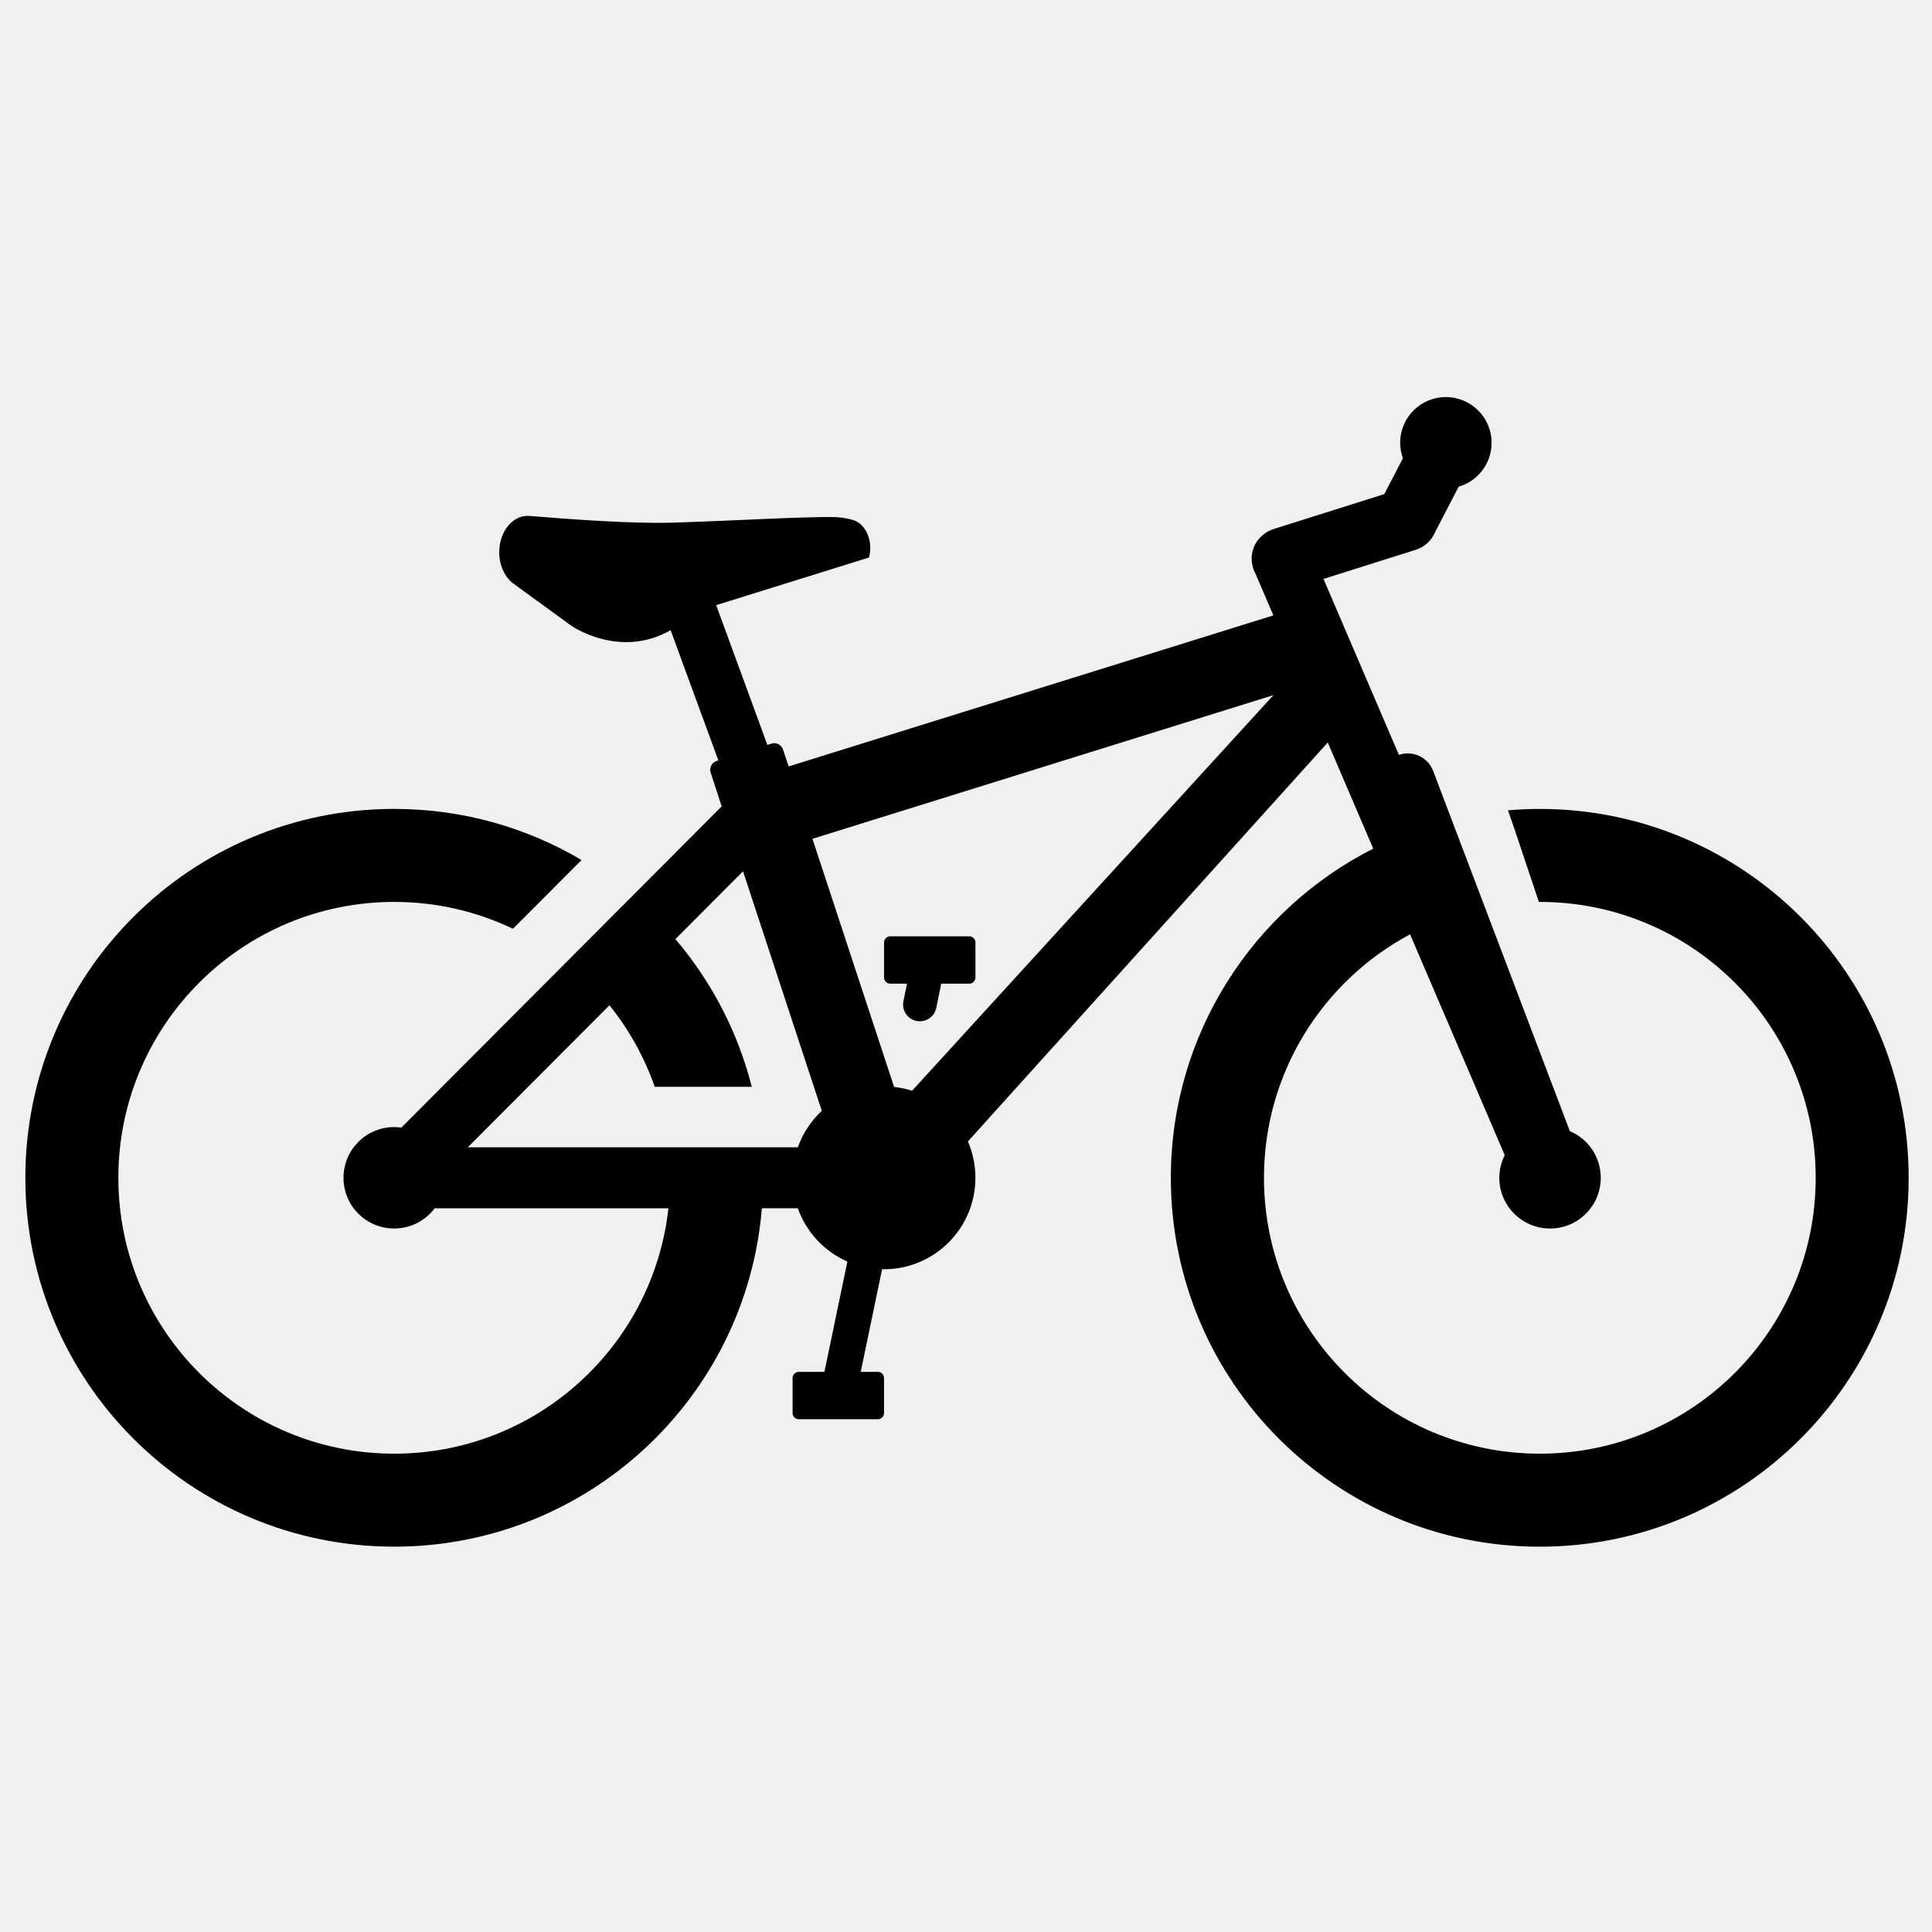
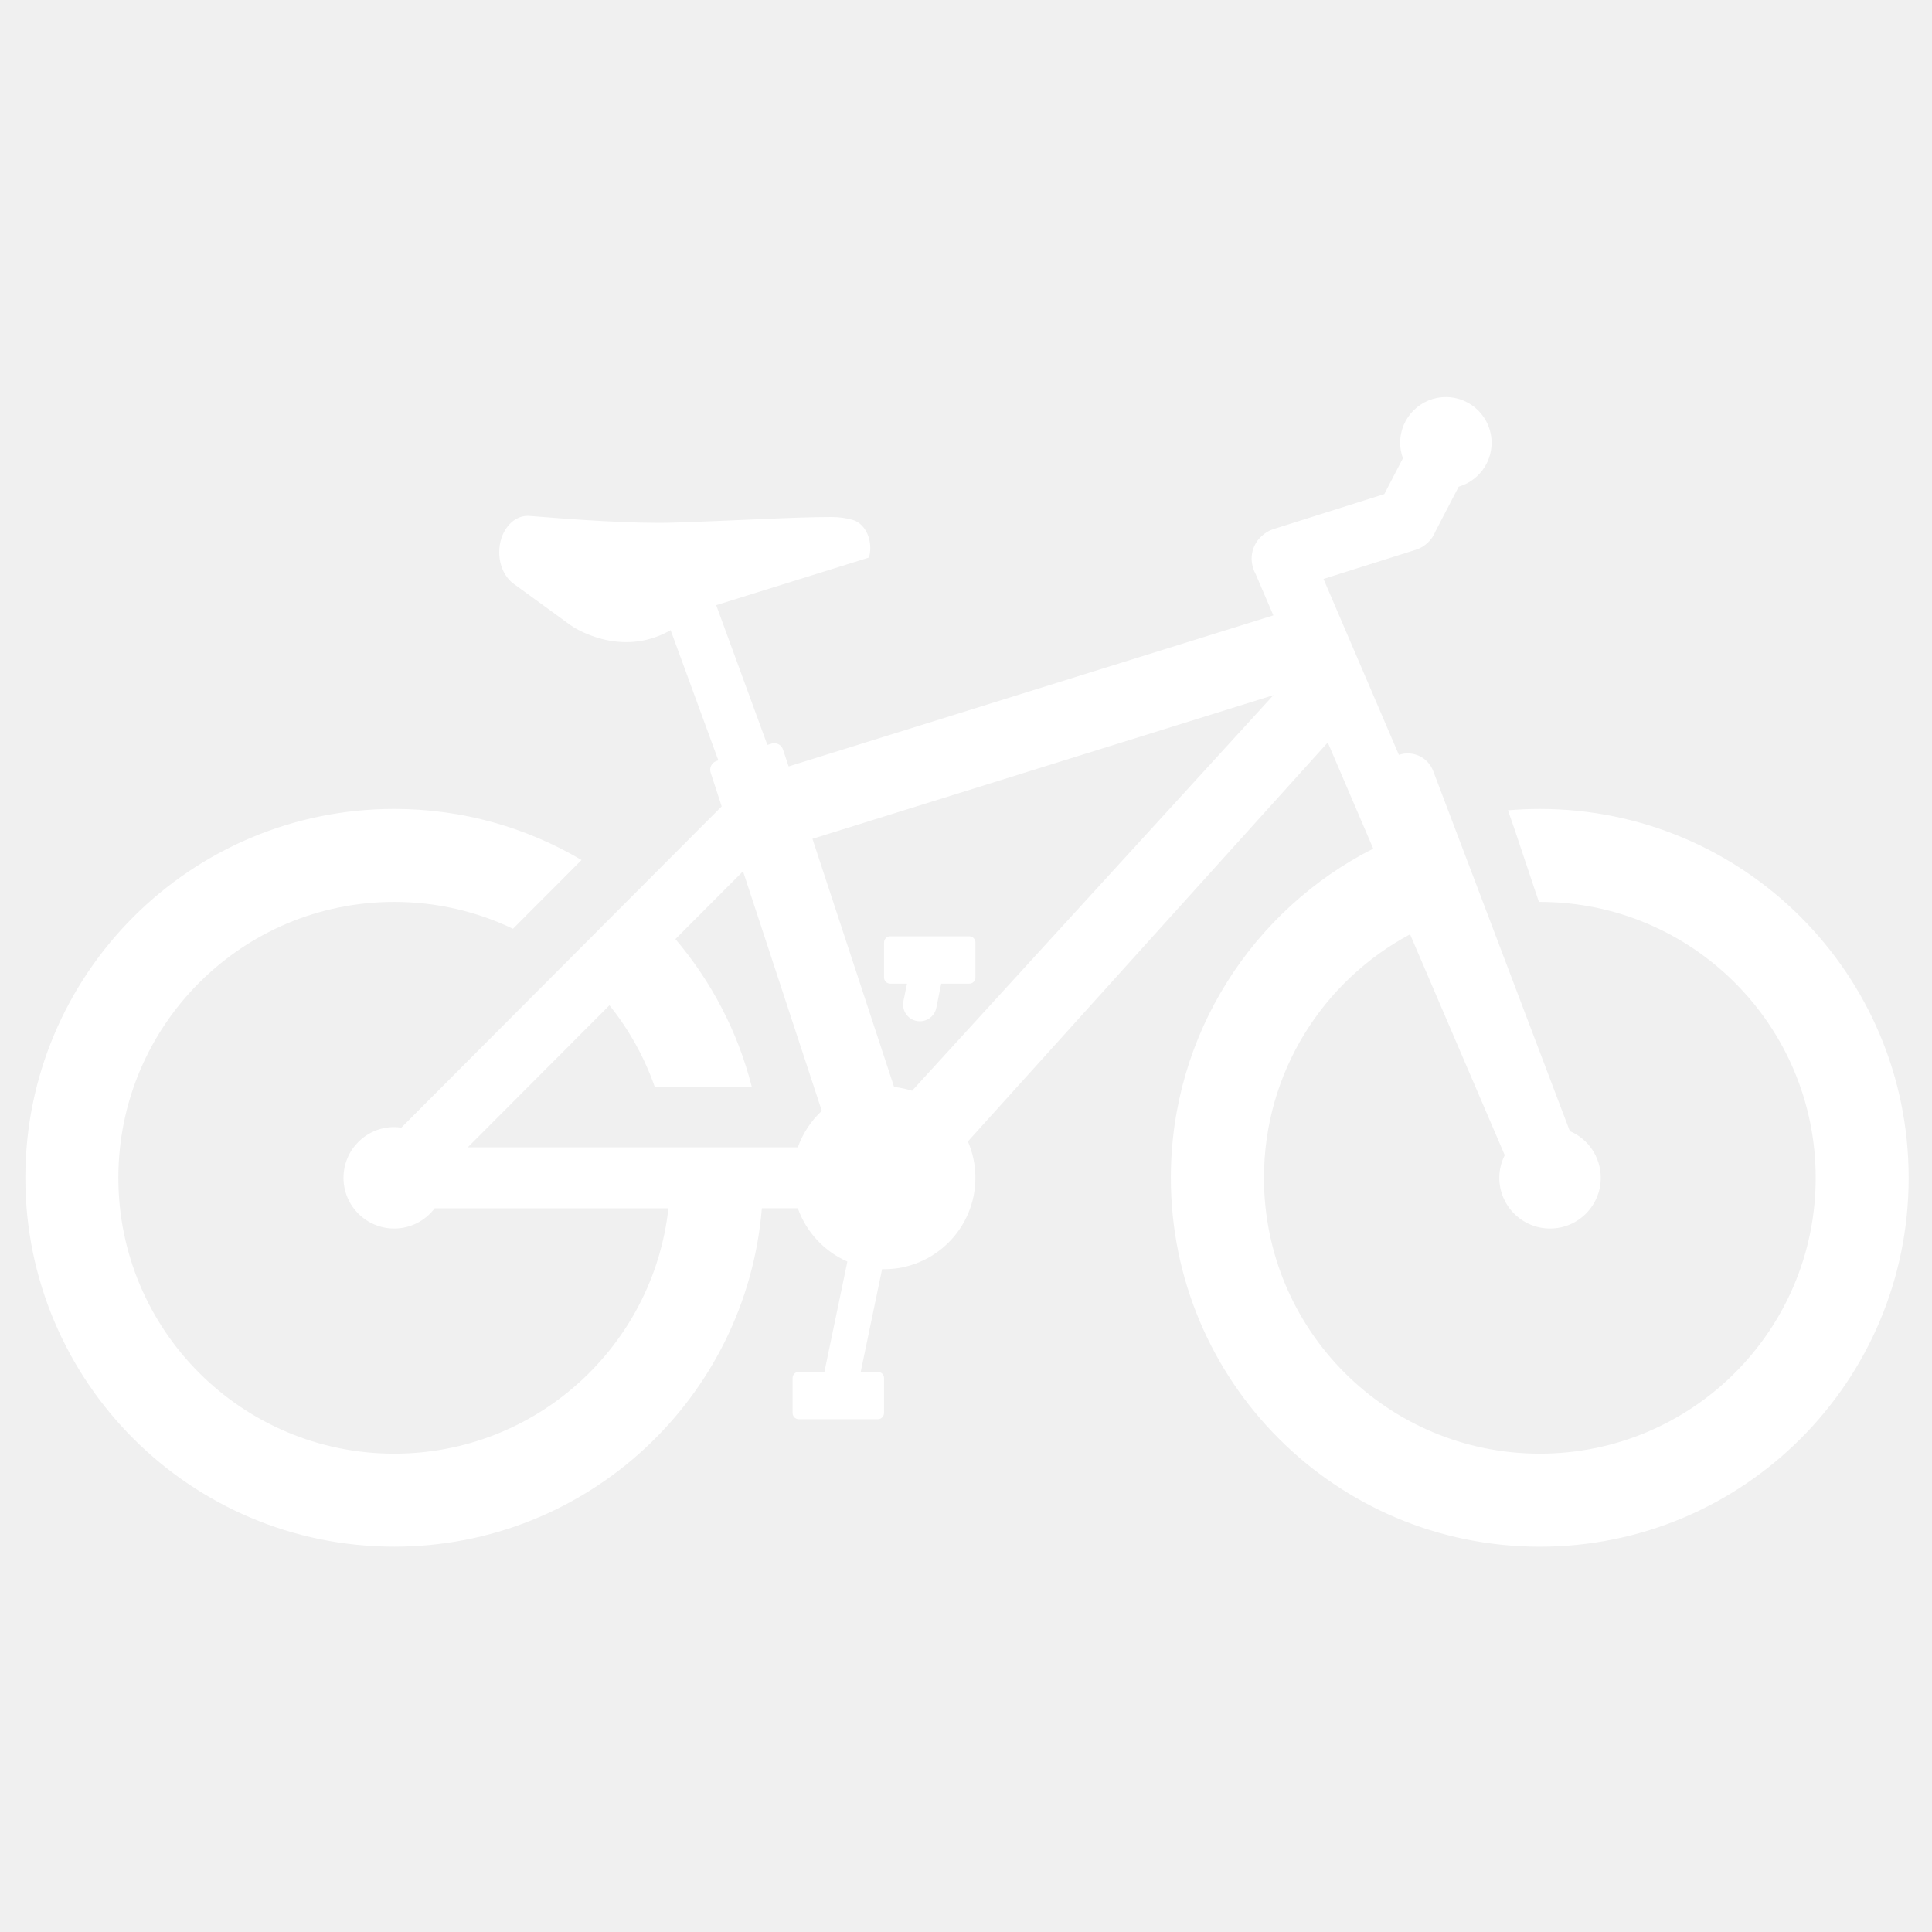
<svg xmlns="http://www.w3.org/2000/svg" version="1.0" x="0px" y="0px" width="100px" height="100px" viewBox="0 0 100 100" overflow="" enable-background="new 0 0 100 100" xml:space="preserve">
-   <path d="M46.08,50.914h0.866l-0.182,0.89c-0.104,0.472,0.192,0.933,0.66,1.037c0.468,0.102,0.931-0.19,1.036-0.661 l0.257-1.266h1.452c0.178,0,0.32-0.144,0.32-0.322v-1.808c0-0.177-0.143-0.321-0.32-0.321H46.08c-0.179,0-0.322,0.144-0.322,0.321 v1.808C45.757,50.771,45.901,50.914,46.08,50.914z" />
-   <path d="M79.7,41.87c-0.557,0-1.105,0.025-1.648,0.071c0.212,0.613,0.348,1.003,0.348,1.003 s0.549,1.645,1.253,3.741c0.016,0,0.032-0.002,0.048-0.002c7.886,0,14.279,6.392,14.279,14.281c0,7.887-6.394,14.278-14.279,14.278 c-7.889,0-14.278-6.392-14.278-14.278c0-5.458,3.062-10.199,7.562-12.603l4.9,11.43c-0.178,0.353-0.281,0.75-0.281,1.173 c0,1.449,1.178,2.624,2.628,2.624c1.447,0,2.623-1.175,2.623-2.624c0-1.088-0.658-2.019-1.601-2.418L74.18,39.902 c-0.272-0.712-1.057-1.075-1.773-0.829l-3.903-9.108l4.773-1.507c0.479-0.152,0.84-0.507,1.015-0.94l1.209-2.327 c0.98-0.286,1.699-1.188,1.704-2.263c0.005-1.306-1.05-2.37-2.358-2.375c-1.308-0.006-2.371,1.05-2.375,2.357 c-0.002,0.285,0.052,0.557,0.143,0.81l-0.964,1.854l-5.732,1.81c-0.241,0.076-0.452,0.206-0.622,0.369 c-0.406,0.369-0.594,0.933-0.479,1.479c0.013,0.062,0.027,0.123,0.047,0.185c0.031,0.103,0.074,0.2,0.124,0.291l0.92,2.144 L40.82,39.67l-0.292-0.875c-0.065-0.19-0.244-0.328-0.457-0.328c-0.044,0-0.085,0.008-0.125,0.019l-0.227,0.071l-2.649-7.235 l7.905-2.463c0.046-0.147,0.07-0.312,0.07-0.497c0-0.7-0.378-1.287-0.888-1.446c-0.341-0.101-0.718-0.156-1.125-0.156 c-1.962,0-4.75,0.182-8.191,0.291c-2.053,0.065-5.253-0.166-7.412-0.345l-0.001,0.001c-0.039-0.003-0.076-0.007-0.114-0.007 c-0.814,0-1.474,0.843-1.474,1.882c0,0.726,0.321,1.354,0.793,1.668v0.001c1.243,0.905,2.82,2.046,2.887,2.101 c0.105,0.087,2.586,1.762,5.191,0.264l2.471,6.742L37.1,39.384c-0.197,0.062-0.341,0.244-0.341,0.461 c0,0.056,0.012,0.108,0.029,0.159l0.566,1.734L20.772,58.367c-0.121-0.018-0.243-0.03-0.367-0.03c-1.451,0-2.626,1.175-2.626,2.627 c0,1.449,1.175,2.624,2.626,2.624c0.856,0,1.615-0.412,2.095-1.048h12.097c-0.785,7.145-6.839,12.702-14.191,12.702 c-7.886,0-14.28-6.392-14.28-14.278c0-7.889,6.394-14.281,14.28-14.281c2.2,0,4.284,0.5,6.145,1.39l3.55-3.559 c-2.842-1.679-6.155-2.645-9.695-2.645c-10.546,0-19.094,8.547-19.094,19.094c0,10.547,8.548,19.092,19.094,19.092 c10.013,0,18.226-7.707,19.028-17.516h1.861c0.437,1.236,1.373,2.236,2.565,2.76l-1.188,5.708l-1.327,0.001 c-0.177,0-0.321,0.143-0.321,0.321v1.809c0,0.176,0.144,0.321,0.321,0.321h4.092c0.177,0,0.32-0.146,0.32-0.32v-1.81 c0-0.179-0.143-0.321-0.32-0.322h-0.886l1.106-5.315c0.033,0.002,0.066,0.003,0.099,0.003c2.613,0,4.731-2.12,4.731-4.731 c0-0.669-0.139-1.306-0.389-1.883l18.627-20.65l2.353,5.494c-6.212,3.149-10.475,9.594-10.475,17.04 c0,10.547,8.547,19.092,19.095,19.092c10.544,0,19.094-8.545,19.094-19.092C98.794,50.417,90.244,41.87,79.7,41.87z M41.295,59.385 H24.212l7.333-7.353c1.005,1.251,1.804,2.676,2.344,4.222h5.024c-0.727-2.861-2.099-5.466-3.954-7.646l3.5-3.51l4.077,12.398 C41.982,58.015,41.553,58.658,41.295,59.385z M47.209,56.457c-0.299-0.094-0.61-0.161-0.931-0.198l-4.226-12.842l23.86-7.436 L47.209,56.457z" />
+   <path style="fill:white;" d="M46.08,50.914h0.866l-0.182,0.89c-0.104,0.472,0.192,0.933,0.66,1.037c0.468,0.102,0.931-0.19,1.036-0.661 l0.257-1.266h1.452c0.178,0,0.32-0.144,0.32-0.322v-1.808c0-0.177-0.143-0.321-0.32-0.321H46.08c-0.179,0-0.322,0.144-0.322,0.321 v1.808C45.757,50.771,45.901,50.914,46.08,50.914z" />
+   <path style="fill:white;" d="M79.7,41.87c-0.557,0-1.105,0.025-1.648,0.071c0.212,0.613,0.348,1.003,0.348,1.003 s0.549,1.645,1.253,3.741c0.016,0,0.032-0.002,0.048-0.002c7.886,0,14.279,6.392,14.279,14.281c0,7.887-6.394,14.278-14.279,14.278 c-7.889,0-14.278-6.392-14.278-14.278c0-5.458,3.062-10.199,7.562-12.603l4.9,11.43c-0.178,0.353-0.281,0.75-0.281,1.173 c0,1.449,1.178,2.624,2.628,2.624c1.447,0,2.623-1.175,2.623-2.624c0-1.088-0.658-2.019-1.601-2.418L74.18,39.902 c-0.272-0.712-1.057-1.075-1.773-0.829l-3.903-9.108l4.773-1.507c0.479-0.152,0.84-0.507,1.015-0.94l1.209-2.327 c0.98-0.286,1.699-1.188,1.704-2.263c0.005-1.306-1.05-2.37-2.358-2.375c-1.308-0.006-2.371,1.05-2.375,2.357 c-0.002,0.285,0.052,0.557,0.143,0.81l-0.964,1.854l-5.732,1.81c-0.241,0.076-0.452,0.206-0.622,0.369 c-0.406,0.369-0.594,0.933-0.479,1.479c0.013,0.062,0.027,0.123,0.047,0.185c0.031,0.103,0.074,0.2,0.124,0.291l0.92,2.144 L40.82,39.67l-0.292-0.875c-0.065-0.19-0.244-0.328-0.457-0.328c-0.044,0-0.085,0.008-0.125,0.019l-0.227,0.071l-2.649-7.235 l7.905-2.463c0.046-0.147,0.07-0.312,0.07-0.497c0-0.7-0.378-1.287-0.888-1.446c-0.341-0.101-0.718-0.156-1.125-0.156 c-1.962,0-4.75,0.182-8.191,0.291c-2.053,0.065-5.253-0.166-7.412-0.345l-0.001,0.001c-0.039-0.003-0.076-0.007-0.114-0.007 c-0.814,0-1.474,0.843-1.474,1.882c0,0.726,0.321,1.354,0.793,1.668v0.001c1.243,0.905,2.82,2.046,2.887,2.101 c0.105,0.087,2.586,1.762,5.191,0.264l2.471,6.742L37.1,39.384c-0.197,0.062-0.341,0.244-0.341,0.461 c0,0.056,0.012,0.108,0.029,0.159l0.566,1.734L20.772,58.367c-0.121-0.018-0.243-0.03-0.367-0.03c-1.451,0-2.626,1.175-2.626,2.627 c0,1.449,1.175,2.624,2.626,2.624c0.856,0,1.615-0.412,2.095-1.048h12.097c-0.785,7.145-6.839,12.702-14.191,12.702 c-7.886,0-14.28-6.392-14.28-14.278c0-7.889,6.394-14.281,14.28-14.281c2.2,0,4.284,0.5,6.145,1.39l3.55-3.559 c-2.842-1.679-6.155-2.645-9.695-2.645c-10.546,0-19.094,8.547-19.094,19.094c0,10.547,8.548,19.092,19.094,19.092 c10.013,0,18.226-7.707,19.028-17.516h1.861c0.437,1.236,1.373,2.236,2.565,2.76l-1.188,5.708l-1.327,0.001 c-0.177,0-0.321,0.143-0.321,0.321v1.809c0,0.176,0.144,0.321,0.321,0.321h4.092c0.177,0,0.32-0.146,0.32-0.32v-1.81 c0-0.179-0.143-0.321-0.32-0.322h-0.886l1.106-5.315c0.033,0.002,0.066,0.003,0.099,0.003c2.613,0,4.731-2.12,4.731-4.731 c0-0.669-0.139-1.306-0.389-1.883l18.627-20.65l2.353,5.494c-6.212,3.149-10.475,9.594-10.475,17.04 c0,10.547,8.547,19.092,19.095,19.092c10.544,0,19.094-8.545,19.094-19.092C98.794,50.417,90.244,41.87,79.7,41.87z M41.295,59.385 H24.212l7.333-7.353c1.005,1.251,1.804,2.676,2.344,4.222h5.024c-0.727-2.861-2.099-5.466-3.954-7.646l3.5-3.51l4.077,12.398 C41.982,58.015,41.553,58.658,41.295,59.385z M47.209,56.457c-0.299-0.094-0.61-0.161-0.931-0.198l-4.226-12.842l23.86-7.436 L47.209,56.457z" />
</svg>
